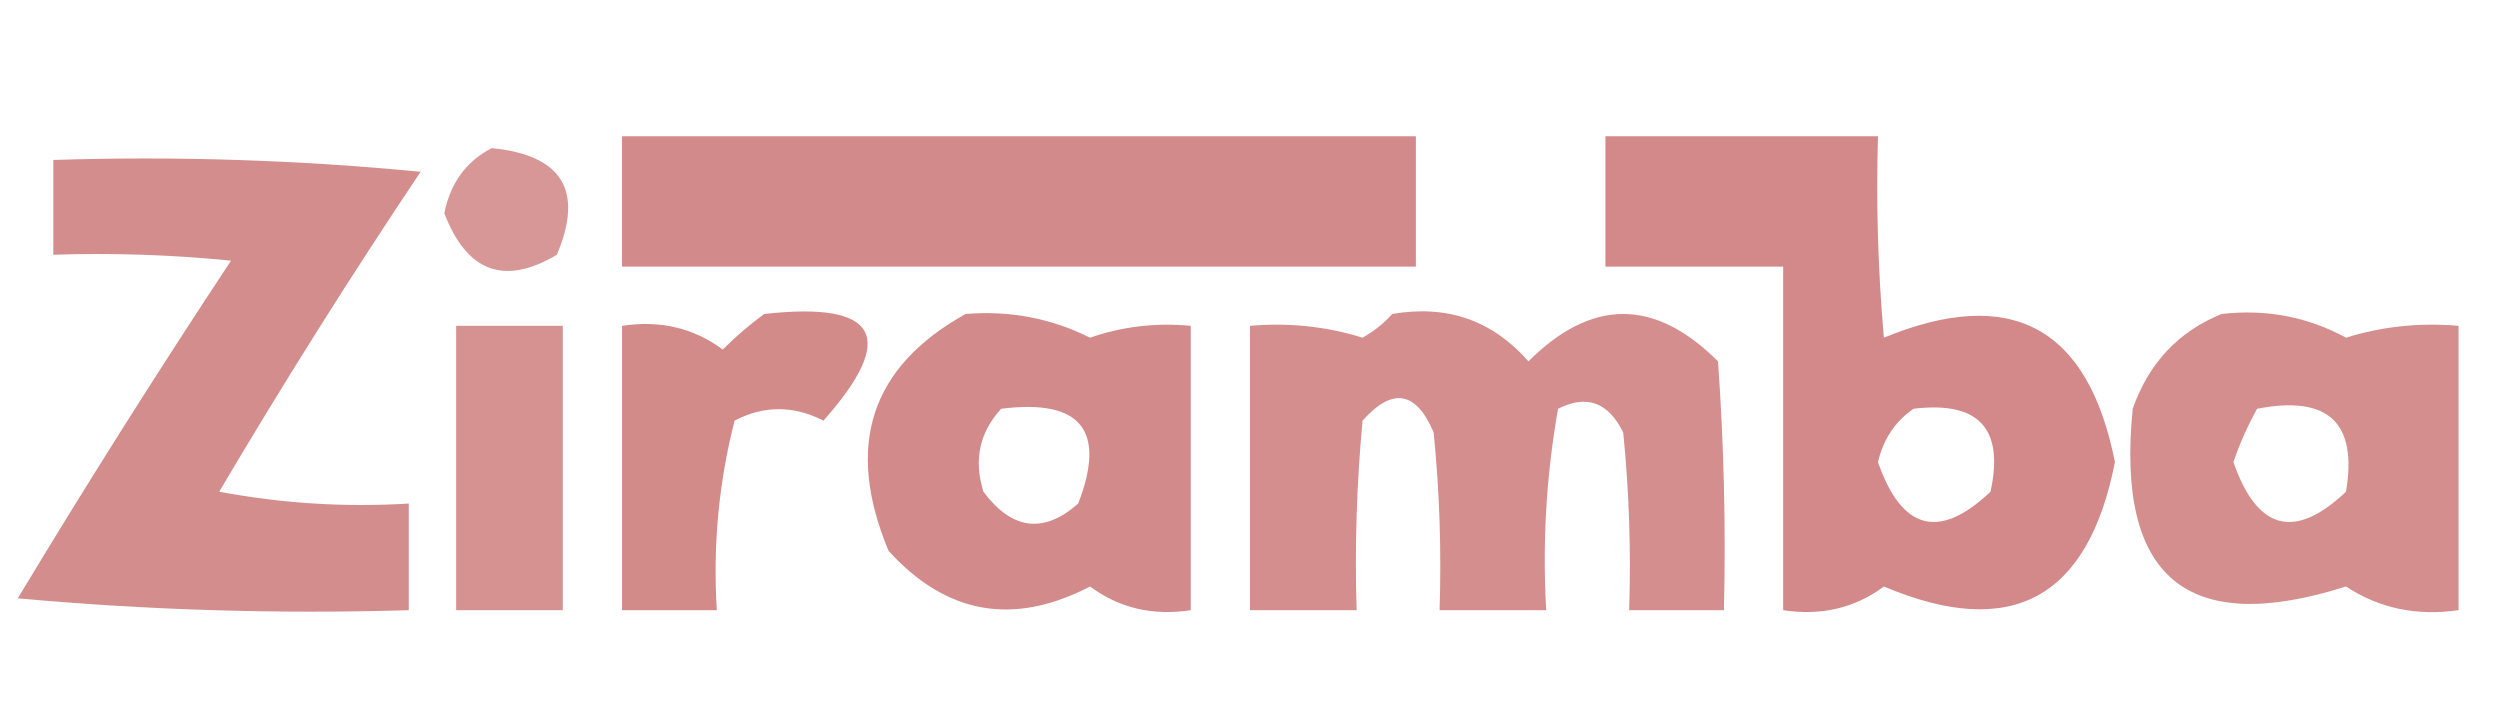
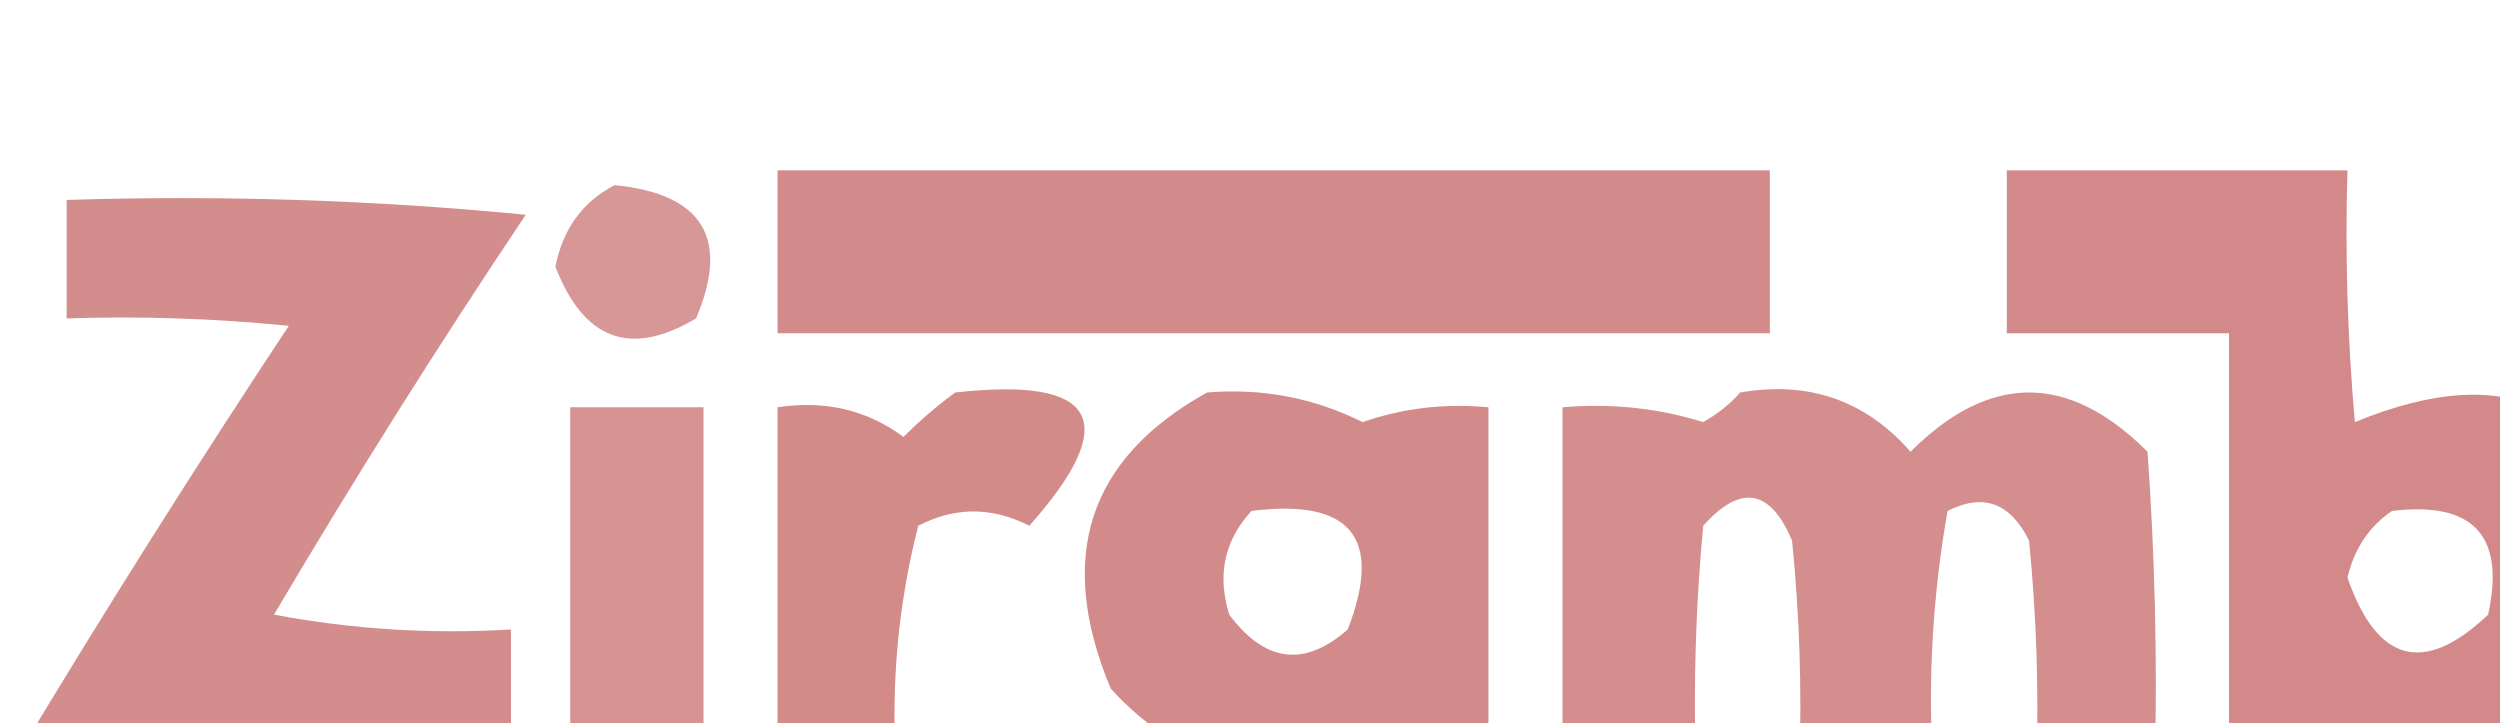
- <svg xmlns="http://www.w3.org/2000/svg" version="1.1" width="211px" height="61px" style="shape-rendering:geometricPrecision; text-rendering:geometricPrecision; image-rendering:optimizeQuality; fill-rule:evenodd; clip-rule:evenodd">
+ <svg xmlns="http://www.w3.org/2000/svg" version="1.1" width="168.8px" height="48.8px" style="shape-rendering:geometricPrecision; text-rendering:geometricPrecision; image-rendering:optimizeQuality; fill-rule:evenodd; clip-rule:evenodd">
  <g>
    <path style="opacity:0.914" fill="#cf7f7f" d="M 52.5,11.5 C 74.833,11.5 97.167,11.5 119.5,11.5C 119.5,15.167 119.5,18.833 119.5,22.5C 97.167,22.5 74.833,22.5 52.5,22.5C 52.5,18.833 52.5,15.167 52.5,11.5 Z" />
  </g>
  <g>
    <path style="opacity:0.924" fill="#cf7f7f" d="M 135.5,11.5 C 143.167,11.5 150.833,11.5 158.5,11.5C 158.334,17.176 158.501,22.843 159,28.5C 169.742,24.083 176.242,27.583 178.5,39C 176.239,50.546 169.739,54.046 159,49.5C 156.544,51.321 153.711,51.988 150.5,51.5C 150.5,41.833 150.5,32.167 150.5,22.5C 145.5,22.5 140.5,22.5 135.5,22.5C 135.5,18.833 135.5,15.167 135.5,11.5 Z M 161.5,34.5 C 167,33.831 169.167,36.165 168,41.5C 163.674,45.602 160.508,44.768 158.5,39C 158.957,37.06 159.957,35.56 161.5,34.5 Z" />
  </g>
  <g>
    <path style="opacity:0.814" fill="#cf807f" d="M 41.5,12.5 C 47.456,13.087 49.289,16.087 47,21.5C 42.574,24.134 39.407,22.967 37.5,18C 38.007,15.455 39.341,13.621 41.5,12.5 Z" />
  </g>
  <g>
    <path style="opacity:0.895" fill="#cf8080" d="M 4.5,13.5 C 14.855,13.168 25.188,13.501 35.5,14.5C 29.583,23.331 23.917,32.331 18.5,41.5C 23.792,42.495 29.125,42.828 34.5,42.5C 34.5,45.5 34.5,48.5 34.5,51.5C 23.48,51.832 12.48,51.499 1.5,50.5C 7.302,40.867 13.302,31.367 19.5,22C 14.511,21.501 9.511,21.334 4.5,21.5C 4.5,18.833 4.5,16.167 4.5,13.5 Z" />
  </g>
  <g>
    <path style="opacity:0.911" fill="#cf807f" d="M 64.5,26.5 C 74.12,25.425 75.786,28.425 69.5,35.5C 66.966,34.212 64.466,34.212 62,35.5C 60.661,40.736 60.161,46.07 60.5,51.5C 57.833,51.5 55.167,51.5 52.5,51.5C 52.5,43.5 52.5,35.5 52.5,27.5C 55.711,27.012 58.544,27.679 61,29.5C 62.145,28.364 63.312,27.364 64.5,26.5 Z" />
  </g>
  <g>
    <path style="opacity:0.918" fill="#cf8080" d="M 81.5,26.5 C 85.215,26.196 88.715,26.863 92,28.5C 94.719,27.556 97.552,27.223 100.5,27.5C 100.5,35.5 100.5,43.5 100.5,51.5C 97.289,51.988 94.456,51.321 92,49.5C 85.54,52.858 79.874,51.858 75,46.5C 71.291,37.635 73.458,30.968 81.5,26.5 Z M 84.5,34.5 C 91.227,33.648 93.393,36.315 91,42.5C 88.085,45.07 85.419,44.737 83,41.5C 82.167,38.829 82.667,36.496 84.5,34.5 Z" />
  </g>
  <g>
    <path style="opacity:0.888" fill="#cf8080" d="M 117.5,26.5 C 122.126,25.7 125.96,27.034 129,30.5C 134.333,25.167 139.667,25.167 145,30.5C 145.5,37.492 145.666,44.492 145.5,51.5C 142.833,51.5 140.167,51.5 137.5,51.5C 137.666,46.489 137.499,41.489 137,36.5C 135.742,33.945 133.909,33.278 131.5,34.5C 130.505,40.128 130.171,45.794 130.5,51.5C 127.5,51.5 124.5,51.5 121.5,51.5C 121.666,46.489 121.499,41.489 121,36.5C 119.522,33.007 117.522,32.674 115,35.5C 114.501,40.823 114.334,46.156 114.5,51.5C 111.5,51.5 108.5,51.5 105.5,51.5C 105.5,43.5 105.5,35.5 105.5,27.5C 108.777,27.216 111.943,27.549 115,28.5C 115.995,27.934 116.828,27.267 117.5,26.5 Z" />
  </g>
  <g>
    <path style="opacity:0.886" fill="#cf8080" d="M 187.5,26.5 C 191.257,26.071 194.757,26.738 198,28.5C 201.057,27.549 204.223,27.216 207.5,27.5C 207.5,35.5 207.5,43.5 207.5,51.5C 203.97,52.011 200.804,51.344 198,49.5C 184.583,53.764 178.583,48.764 180,34.5C 181.353,30.65 183.853,27.983 187.5,26.5 Z M 190.5,34.5 C 196.496,33.333 198.996,35.666 198,41.5C 193.674,45.602 190.508,44.768 188.5,39C 189.044,37.415 189.711,35.915 190.5,34.5 Z" />
  </g>
  <g>
    <path style="opacity:0.862" fill="#cf8080" d="M 38.5,27.5 C 41.5,27.5 44.5,27.5 47.5,27.5C 47.5,35.5 47.5,43.5 47.5,51.5C 44.5,51.5 41.5,51.5 38.5,51.5C 38.5,43.5 38.5,35.5 38.5,27.5 Z" />
  </g>
</svg>
